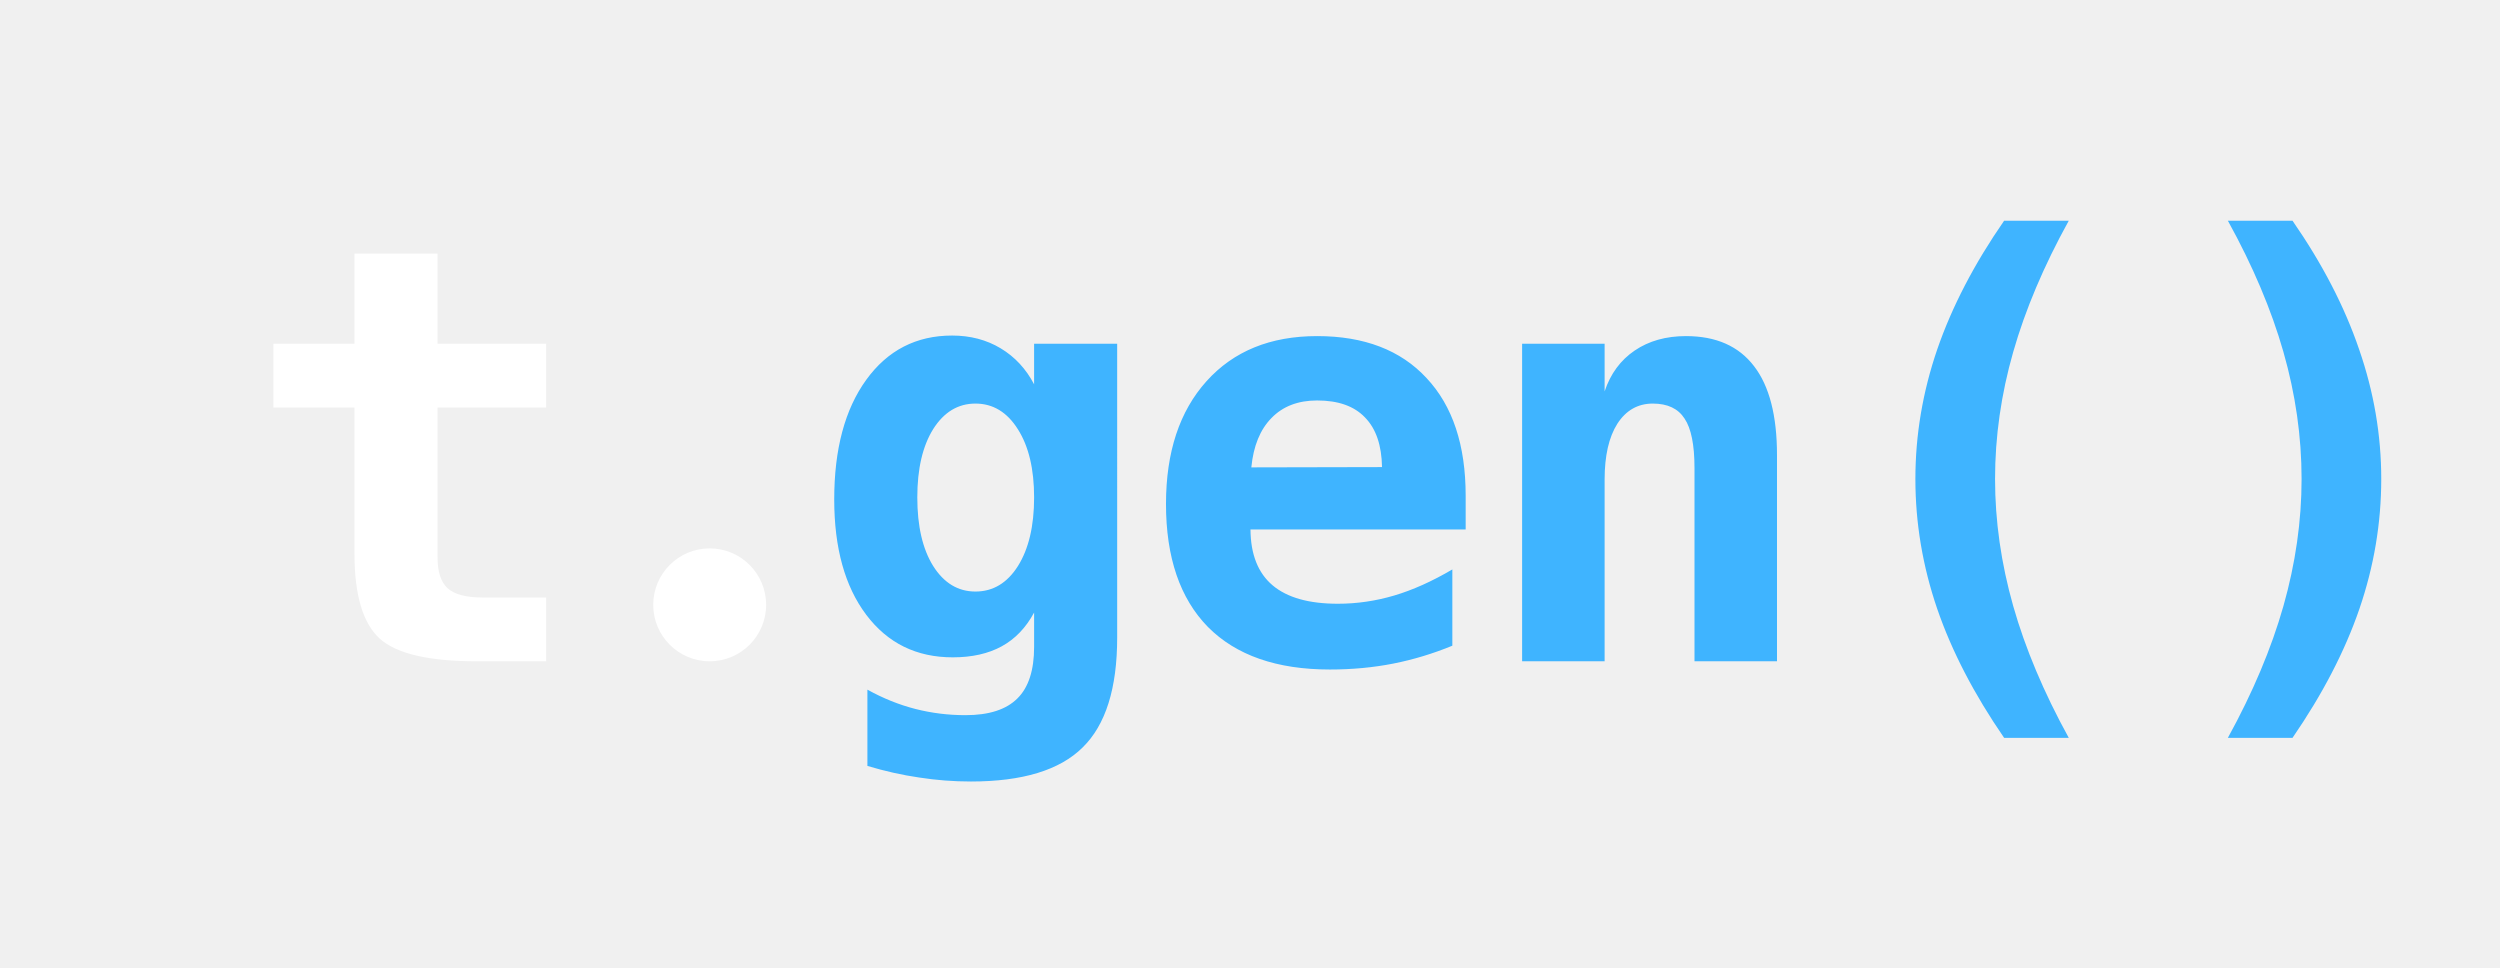
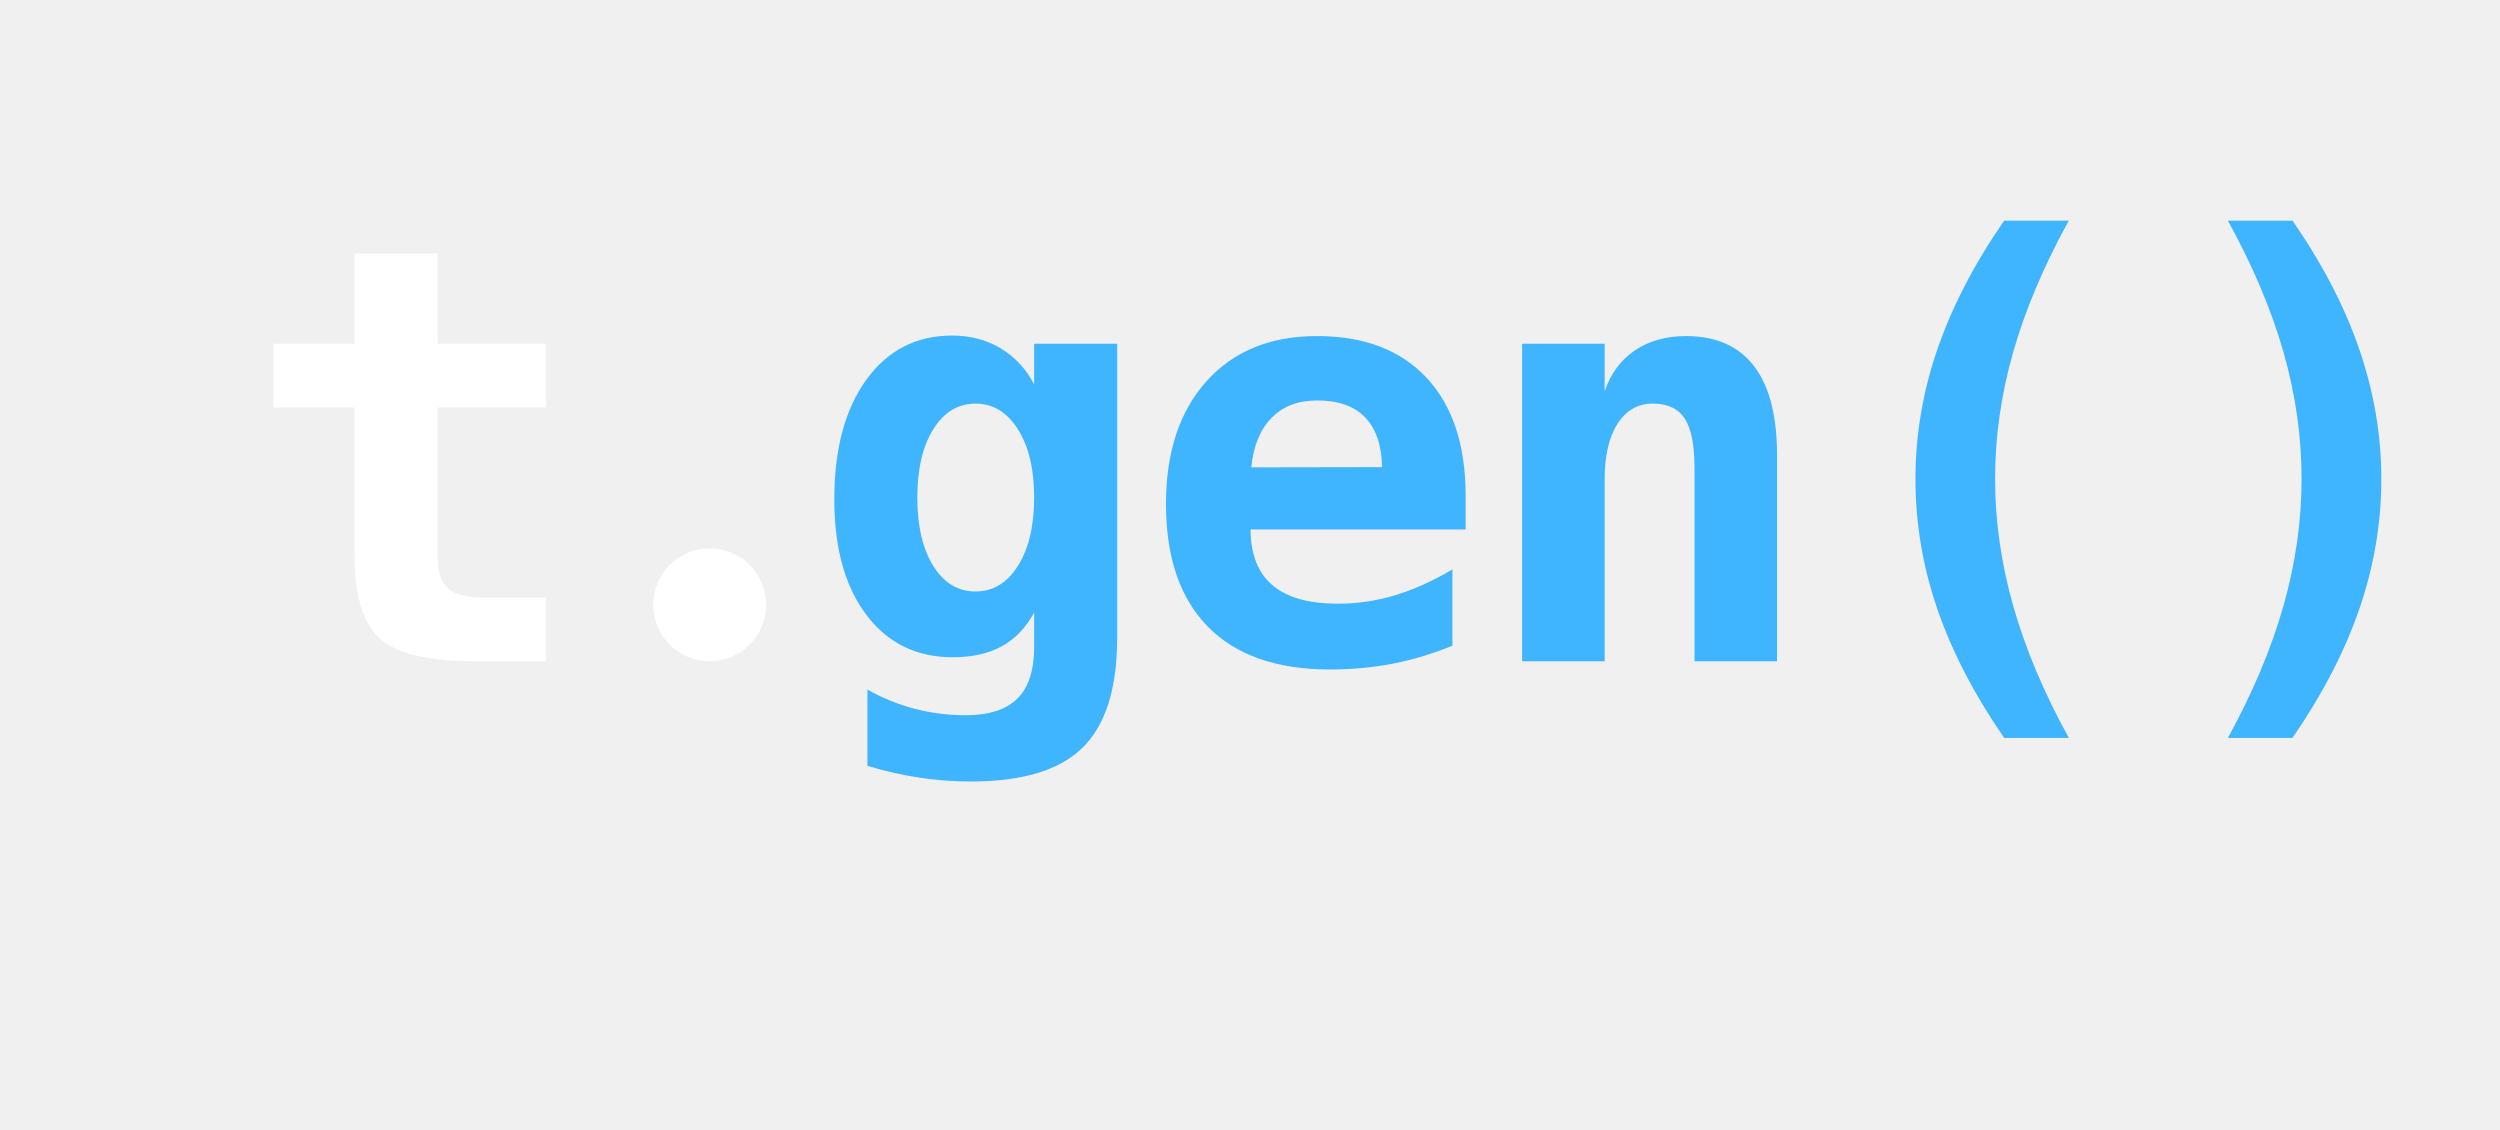
- <svg xmlns="http://www.w3.org/2000/svg" viewBox="0 0 310 120" version="1.1" id="svg2">
-   <defs id="defs2" />
-   <style id="style1">
+ <svg xmlns="http://www.w3.org/2000/svg" viewBox="0 0 310 140">
+   <style>
    .mono {
      font-family: ui-monospace, SFMono-Regular, Menlo, Consolas, monospace;
      font-weight: 700;
      font-size: 72px;
      letter-spacing: -2px;
    }
  </style>
-   <g transform="translate(10,0)" id="g2">
-     <path d="M 44.258,31.445 V 42.625 h 13.465 v 7.91 H 44.258 v 18.633 q 0,2.637 1.266,3.797 1.301,1.125 4.289,1.125 h 7.91 V 82 H 49.074 Q 40.215,82 37.086,79.188 33.957,76.34 33.957,68.676 V 50.535 H 23.902 V 42.625 H 33.957 V 31.445 Z" id="text1" class="mono" style="font-weight:700;font-size:72px;font-family:ui-monospace, SFMono-Regular, Menlo, Consolas, monospace;letter-spacing:-2px;fill:#ffffff" aria-label="t" />
-     <path id="circle1" style="fill:#ffffff" d="m 85,75 a 7,7 0 0 1 -7,7 7,7 0 0 1 -7,-7 7,7 0 0 1 7,-7 7,7 0 0 1 7,7 z" />
-     <path d="m 118.23,61.68 q 0,-5.273 -2.004,-8.438 -2.004,-3.199 -5.273,-3.199 -3.234,0 -5.238,3.164 -1.969,3.164 -1.969,8.473 0,5.344 1.969,8.508 2.004,3.164 5.238,3.164 3.27,0 5.273,-3.164 2.004,-3.199 2.004,-8.508 z m 10.301,17.367 q 0,9.457 -4.289,13.641 -4.254,4.219 -13.852,4.219 -3.234,0 -6.398,-0.492 -3.164,-0.457 -6.434,-1.441 v -9.457 q 2.918,1.617 5.941,2.391 3.023,0.773 6.223,0.773 4.359,0 6.434,-2.074 2.074,-2.039 2.074,-6.398 v -4.254 q -1.512,2.812 -4.008,4.184 -2.496,1.371 -6.082,1.371 -6.75,0 -10.723,-5.273 -3.973,-5.273 -3.973,-14.309 0,-9.352 3.973,-14.836 3.973,-5.484 10.652,-5.484 3.375,0 6.012,1.582 2.637,1.582 4.148,4.465 V 42.625 h 10.301 z m 41.559,1.02 q -3.586,1.477 -7.312,2.215 -3.727,0.738 -7.875,0.738 -9.879,0 -15.117,-5.273 -5.203,-5.309 -5.203,-15.258 0,-9.633 5.027,-15.223 5.027,-5.59 13.711,-5.59 8.754,0 13.57,5.203 4.852,5.168 4.852,14.59 v 4.184 h -26.684 q 0.035,4.641 2.742,6.926 2.707,2.285 8.086,2.285 3.551,0 6.996,-1.02 3.445,-1.02 7.207,-3.234 z m -8.719,-22.148 q -0.07,-4.078 -2.109,-6.152 -2.004,-2.109 -5.941,-2.109 -3.551,0 -5.66,2.18 -2.109,2.145 -2.496,6.117 z m 48.977,-1.477 V 82 H 200.117 V 58.023 q 0,-4.289 -1.23,-6.117 -1.195,-1.863 -3.938,-1.863 -2.777,0 -4.395,2.496 -1.582,2.496 -1.582,6.926 V 82 H 178.742 V 42.625 h 10.23 v 5.906 q 1.09,-3.27 3.727,-5.062 2.637,-1.793 6.363,-1.793 5.59,0 8.438,3.727 2.848,3.691 2.848,11.039 z m 36.18,-29.074 q -4.641,8.402 -6.891,16.277 -2.25,7.875 -2.25,15.75 0,7.805 2.25,15.75 2.25,7.91 6.891,16.348 h -8.016 q -5.59,-8.121 -8.297,-15.996 -2.707,-7.91 -2.707,-16.102 0,-8.156 2.707,-16.066 2.742,-7.945 8.297,-15.961 z m 19.727,0 h 8.016 q 5.555,8.016 8.262,15.961 2.742,7.91 2.742,16.066 0,8.191 -2.707,16.102 -2.707,7.875 -8.297,15.996 h -8.016 q 4.641,-8.438 6.891,-16.348 2.25,-7.945 2.25,-15.75 0,-7.875 -2.25,-15.75 -2.25,-7.875 -6.891,-16.277 z" id="text2" class="mono" style="font-weight:700;font-size:72px;font-family:ui-monospace, SFMono-Regular, Menlo, Consolas, monospace;letter-spacing:-2px;fill:#3fb4ff" aria-label="gen()" />
+   <g transform="translate(10,0)">
+     <text x="20" y="82" class="mono" fill="#ffffff">t</text>
+     <circle cx="78" cy="75" r="7" fill="#ffffff" />
+     <text x="90" y="82" class="mono" fill="#3fb4ff">gen()</text>
  </g>
</svg>
